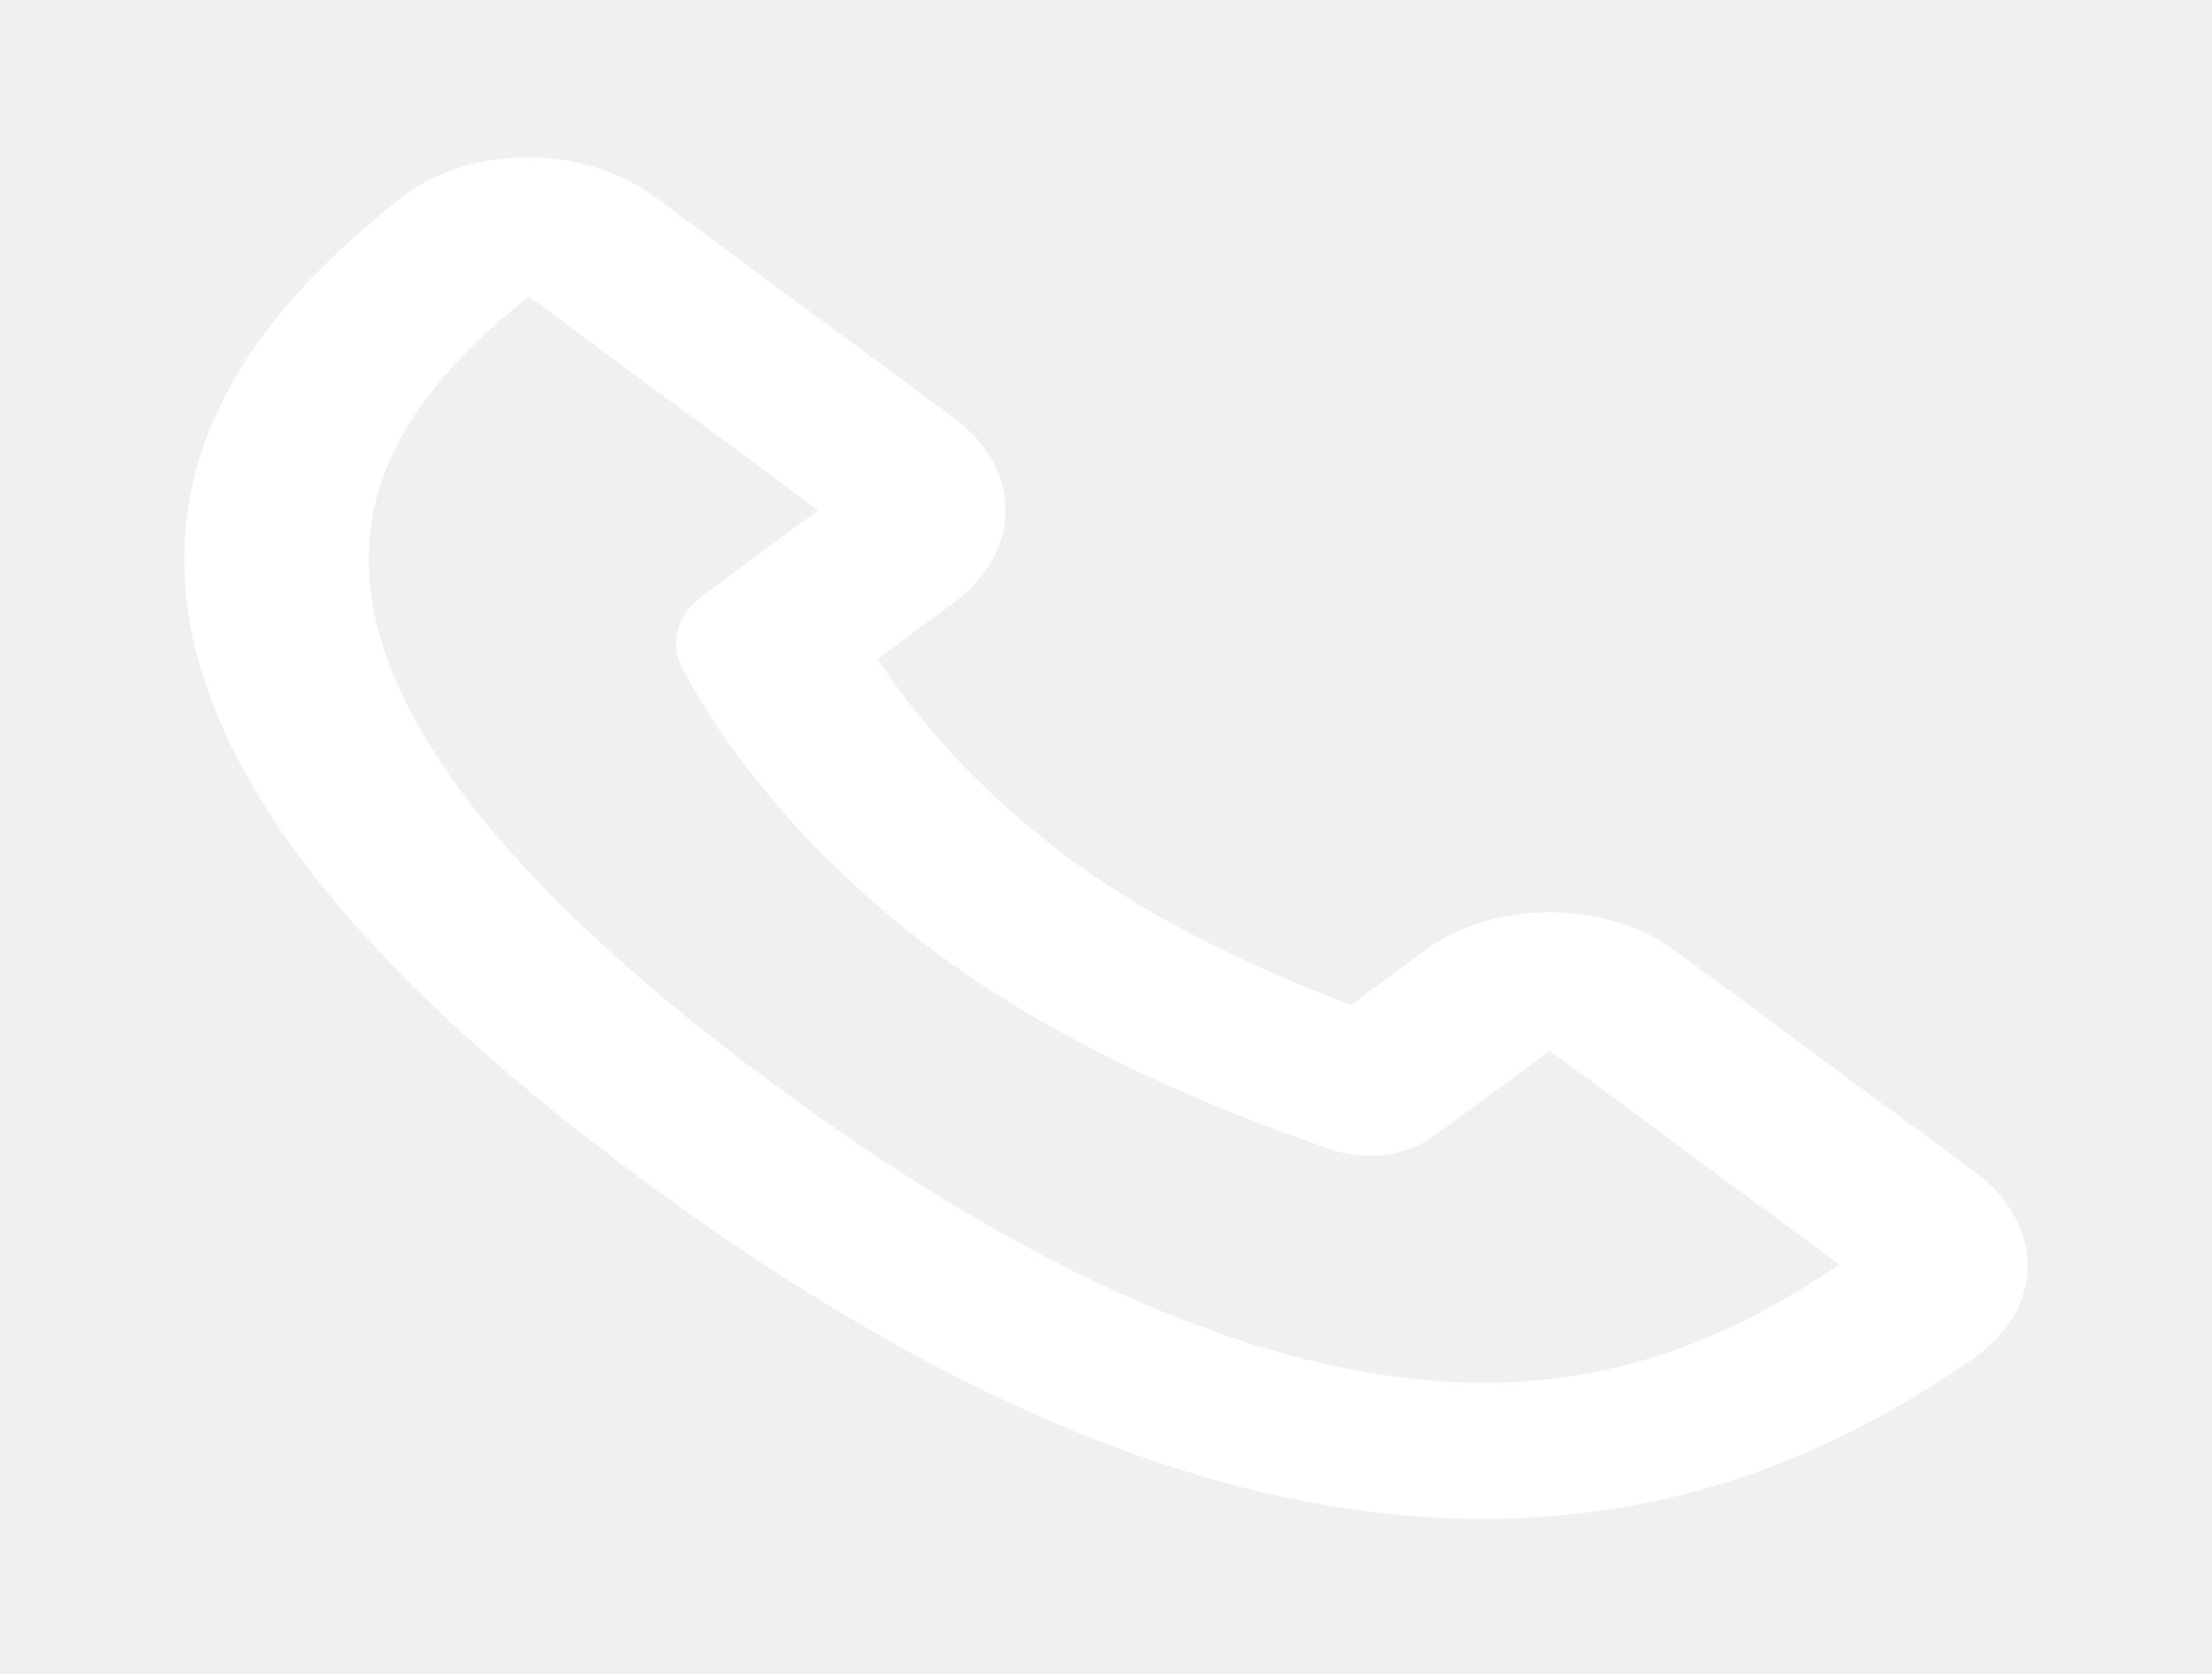
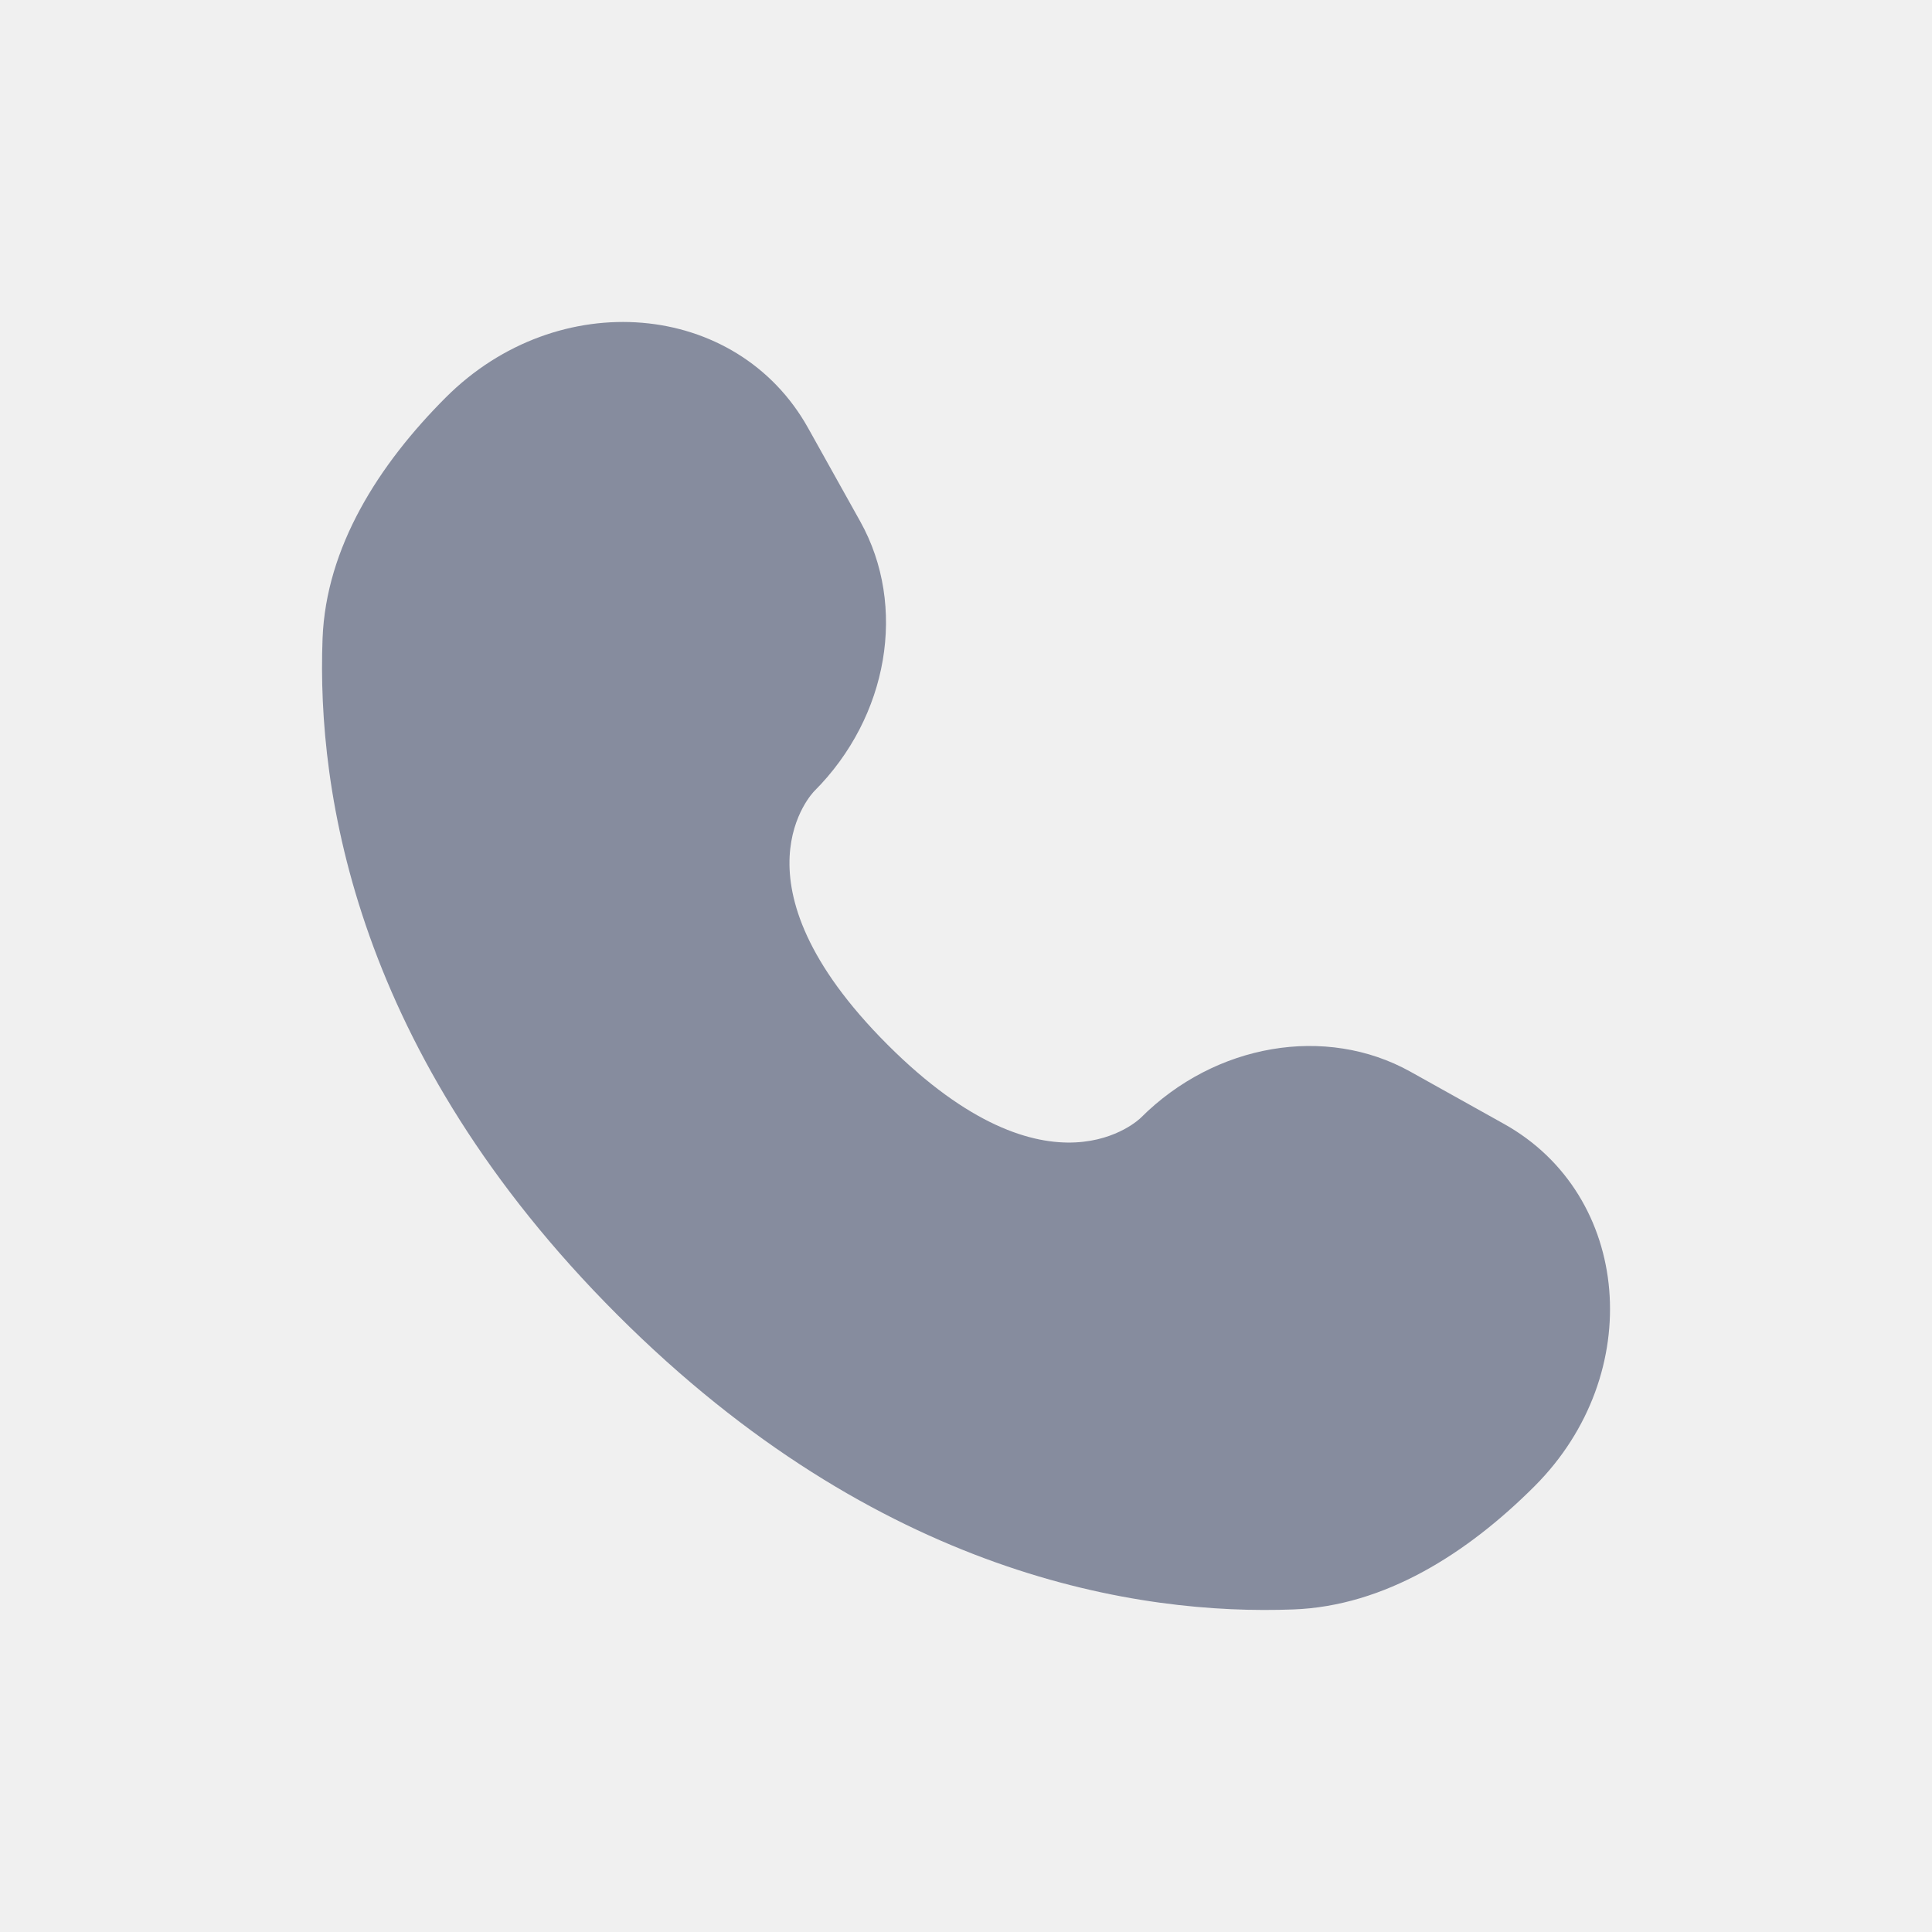
- <svg xmlns="http://www.w3.org/2000/svg" width="37" height="28" viewBox="0 0 37 28" fill="none">
-   <path fill-rule="evenodd" clip-rule="evenodd" d="M8.844 4.959C7.445 6.088 6.143 7.498 6.167 9.409C6.192 11.391 7.649 14.226 12.934 18.131C18.22 22.035 22.058 23.111 24.741 23.129C27.329 23.147 29.237 22.186 30.765 21.152L25.923 17.575L23.996 18.998C23.538 19.337 22.842 19.427 22.254 19.225C19.718 18.351 17.479 17.268 15.788 16.031C13.303 14.213 11.971 12.25 11.411 11.173C11.192 10.753 11.329 10.278 11.76 9.959L13.687 8.536L8.844 4.959ZM6.708 3.311C7.871 2.389 9.785 2.433 10.923 3.274L15.951 6.988C17.109 7.843 17.109 9.229 15.951 10.084L14.681 11.023C15.27 11.931 16.314 13.21 17.957 14.412C19.14 15.277 20.719 16.096 22.596 16.812L23.827 15.902C24.985 15.047 26.861 15.047 28.019 15.902L33.047 19.616C34.185 20.457 34.245 21.871 32.996 22.73C31.257 23.927 28.569 25.433 24.712 25.407C20.877 25.381 16.309 23.844 10.754 19.741C5.199 15.638 3.119 12.263 3.084 9.43C3.048 6.581 5.087 4.596 6.708 3.311Z" fill="white" />
+ <svg xmlns="http://www.w3.org/2000/svg" width="800px" height="800px" viewBox="0 0 24 24" fill="none">
+   <path opacity="0.5" d="M10.038 5.316L10.687 6.479C11.272 7.529 11.037 8.905 10.115 9.828C10.115 9.828 10.115 9.828 10.115 9.828C10.115 9.828 8.996 10.947 11.024 12.976C13.053 15.004 14.171 13.886 14.172 13.885C14.172 13.885 14.172 13.885 14.172 13.885C15.095 12.963 16.471 12.728 17.521 13.313L18.684 13.962C20.269 14.847 20.456 17.069 19.063 18.462C18.226 19.299 17.2 19.951 16.067 19.993C14.159 20.066 10.918 19.583 7.668 16.332C4.417 13.082 3.934 9.841 4.007 7.933C4.05 6.8 4.701 5.774 5.538 4.937C6.931 3.544 9.153 3.731 10.038 5.316Z" fill="#1C274C" />
</svg>
